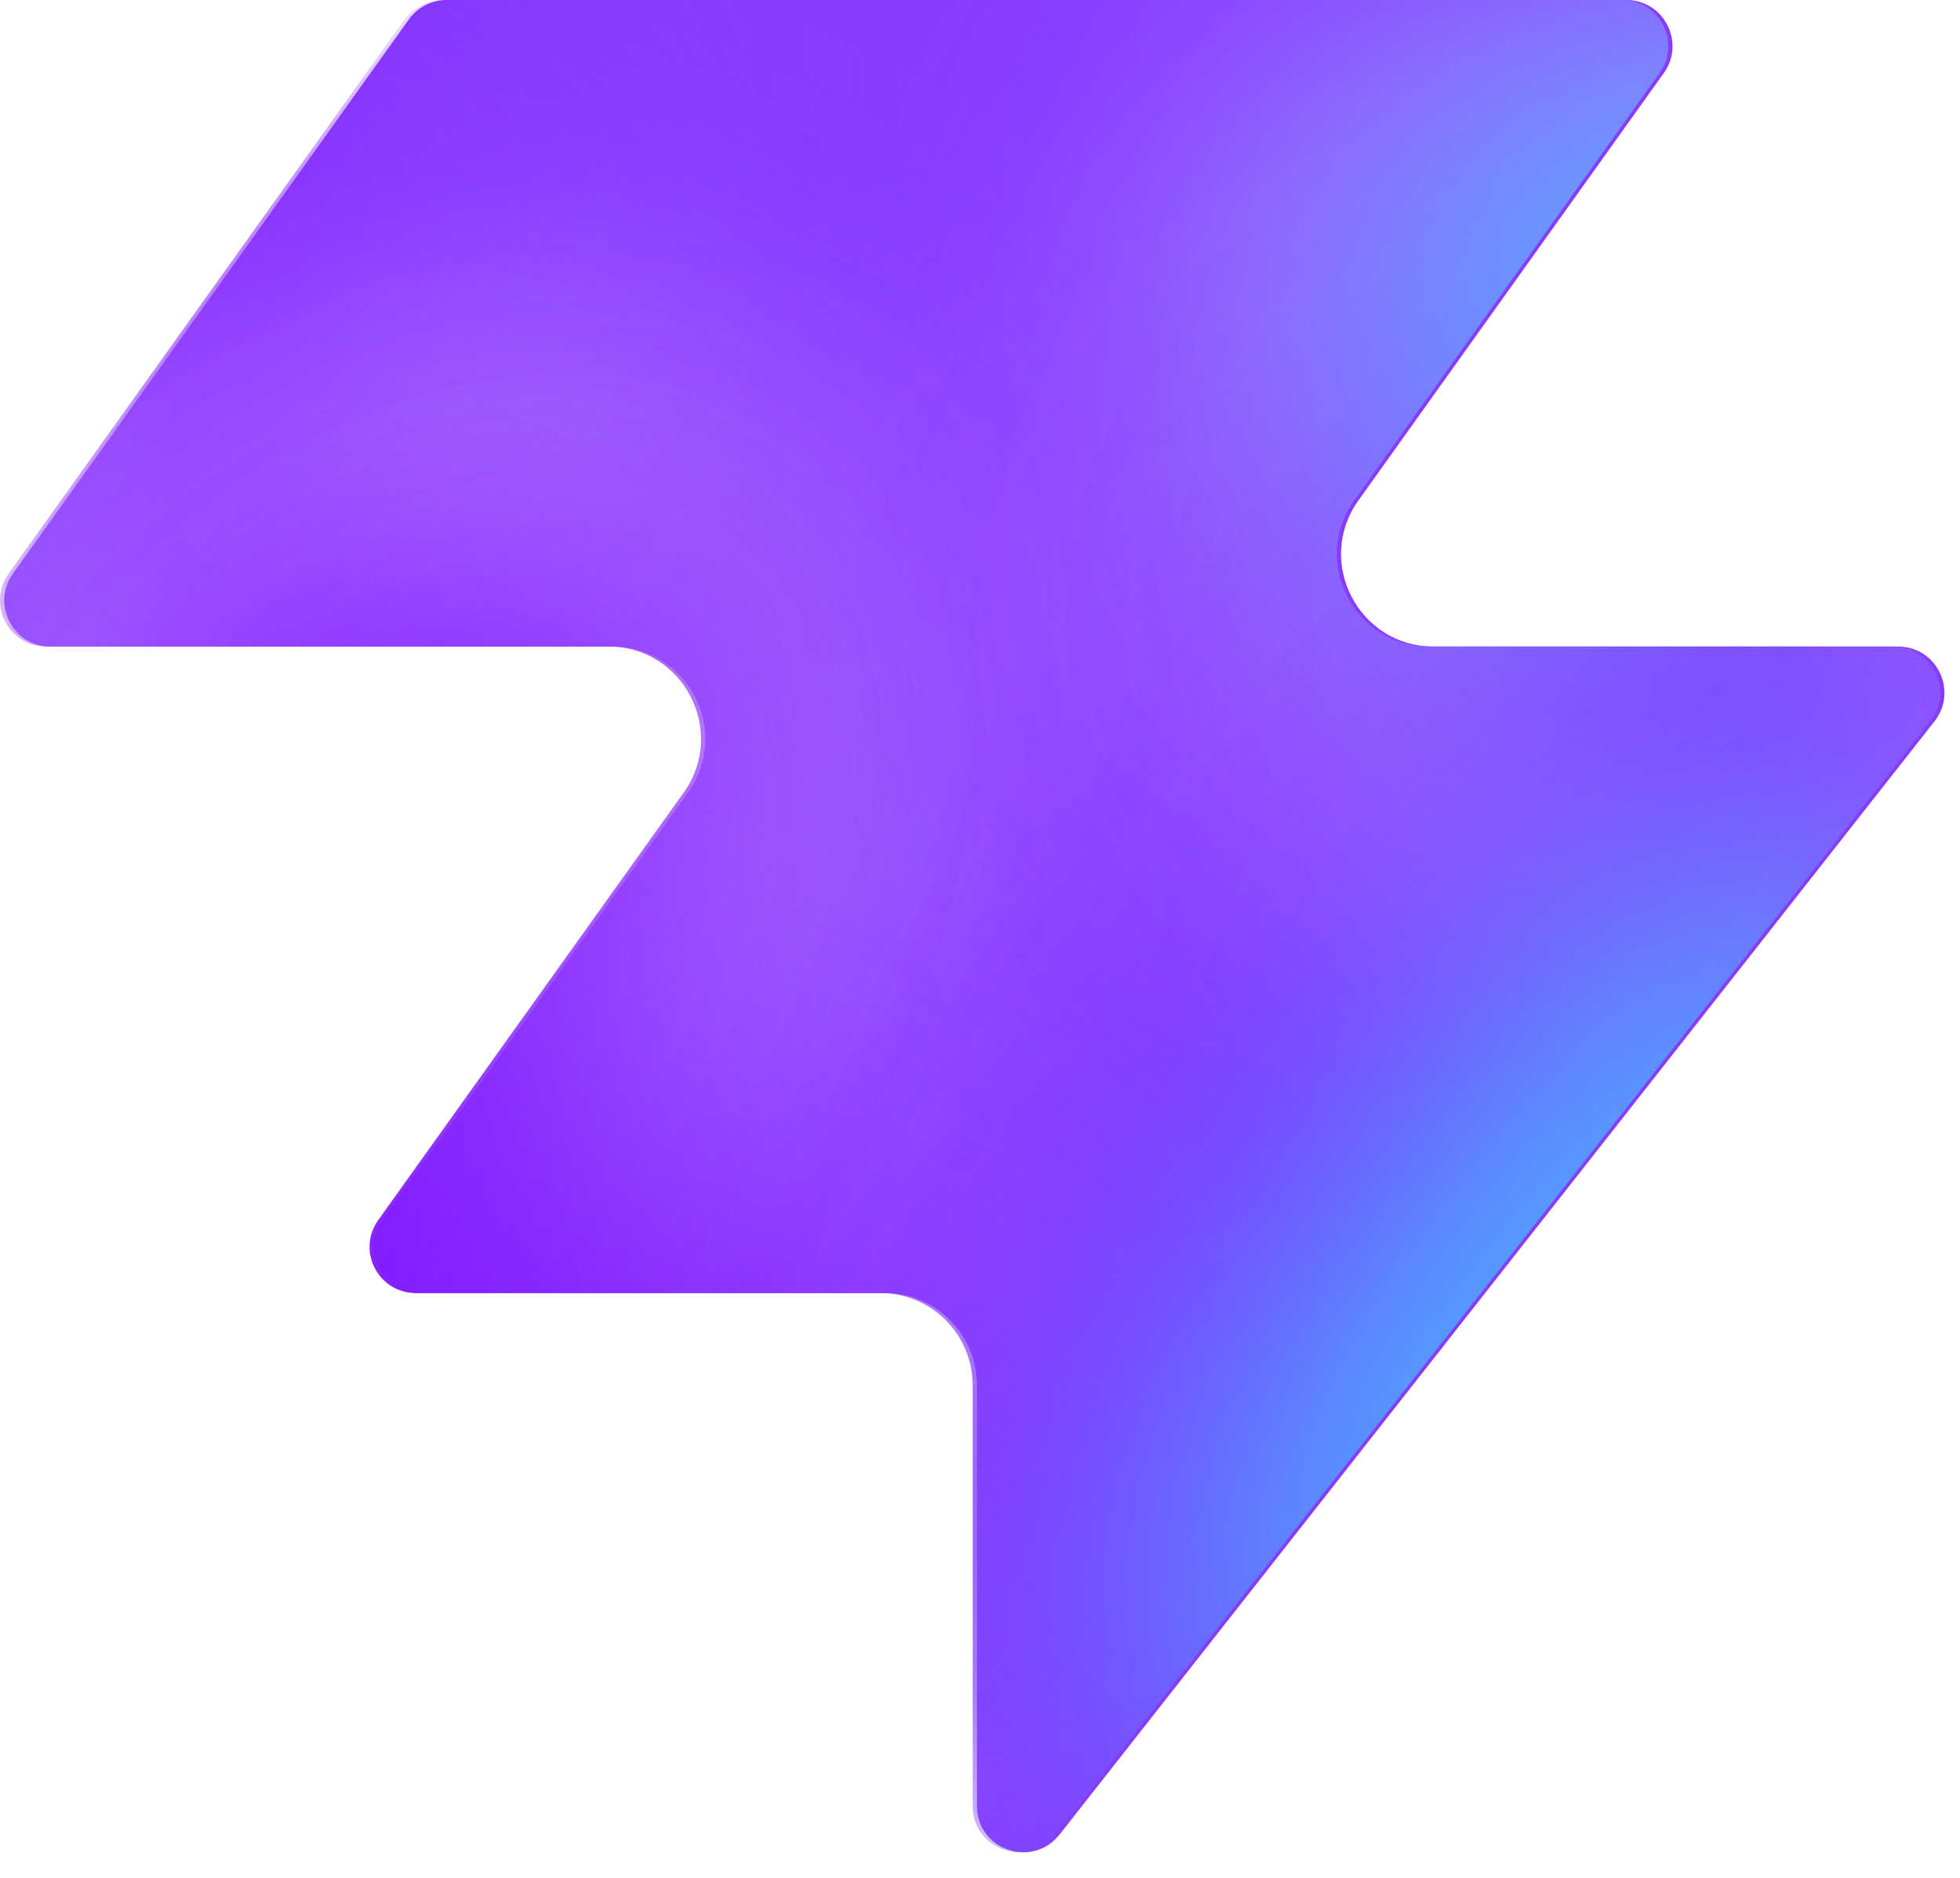
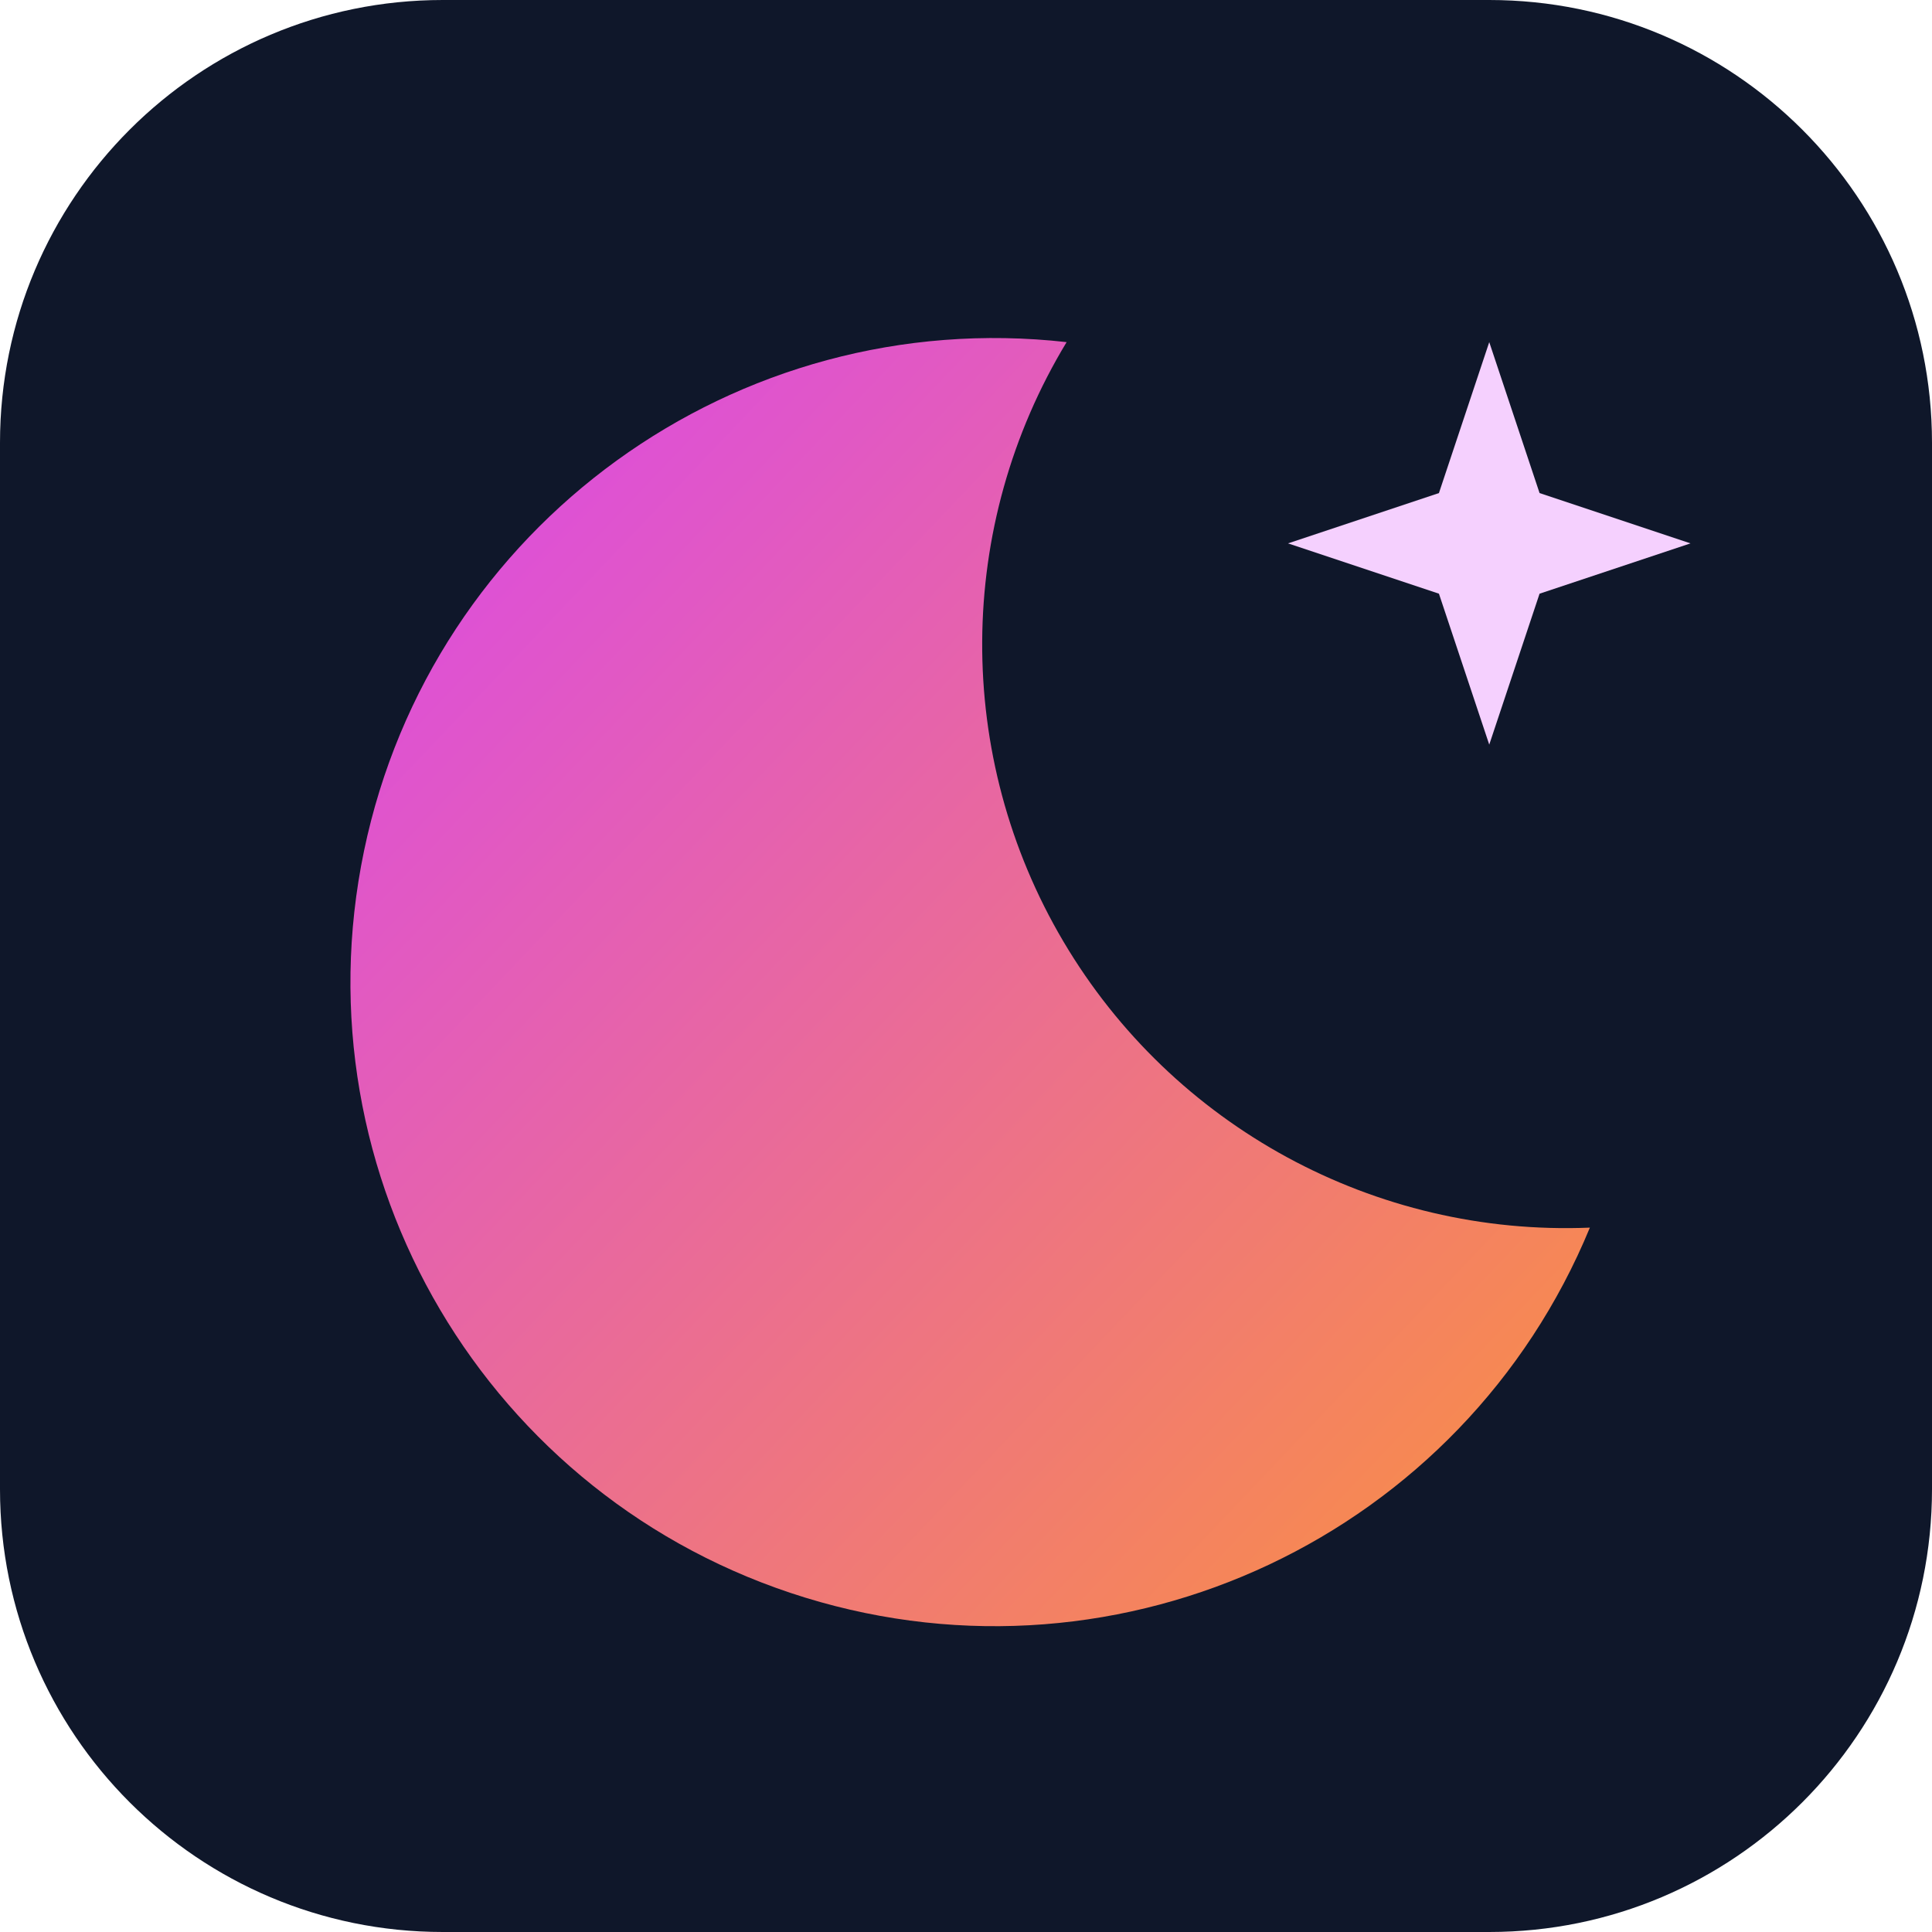
- <svg xmlns="http://www.w3.org/2000/svg" width="48" height="46" fill="none" viewBox="0 0 48 46">
-   <path fill="#863bff" d="M25.946 44.938c-.664.845-2.021.375-2.021-.698V33.937a2.26 2.26 0 0 0-2.262-2.262H10.287c-.92 0-1.456-1.04-.92-1.788l7.48-10.471c1.07-1.497 0-3.578-1.842-3.578H1.237c-.92 0-1.456-1.04-.92-1.788L10.013.474c.214-.297.556-.474.92-.474h28.894c.92 0 1.456 1.04.92 1.788l-7.48 10.471c-1.07 1.498 0 3.579 1.842 3.579h11.377c.943 0 1.473 1.088.89 1.83L25.947 44.94z" style="fill:#863bff;fill:color(display-p3 .525 .23 1);fill-opacity:1" />
-   <mask id="a" width="48" height="46" x="0" y="0" maskUnits="userSpaceOnUse" style="mask-type:alpha">
-     <path fill="#000" d="M25.842 44.938c-.664.844-2.021.375-2.021-.698V33.937a2.26 2.26 0 0 0-2.262-2.262H10.183c-.92 0-1.456-1.04-.92-1.788l7.48-10.471c1.07-1.498 0-3.579-1.842-3.579H1.133c-.92 0-1.456-1.04-.92-1.787L9.91.473c.214-.297.556-.474.92-.474h28.894c.92 0 1.456 1.04.92 1.788l-7.48 10.471c-1.07 1.498 0 3.578 1.842 3.578h11.377c.943 0 1.473 1.088.89 1.832L25.843 44.94z" style="fill:#000;fill-opacity:1" />
-   </mask>
-   <g mask="url(#a)">
-     <g filter="url(#b)">
-       <ellipse cx="5.508" cy="14.704" fill="#ede6ff" rx="5.508" ry="14.704" style="fill:#ede6ff;fill:color(display-p3 .927 .903 1);fill-opacity:1" transform="matrix(.00324 1 1 -.00324 -4.47 31.516)" />
-     </g>
-     <g filter="url(#c)">
-       <ellipse cx="10.399" cy="29.851" fill="#ede6ff" rx="10.399" ry="29.851" style="fill:#ede6ff;fill:color(display-p3 .927 .903 1);fill-opacity:1" transform="matrix(.00324 1 1 -.00324 -39.328 7.883)" />
-     </g>
-     <g filter="url(#d)">
-       <ellipse cx="5.508" cy="30.487" fill="#7e14ff" rx="5.508" ry="30.487" style="fill:#7e14ff;fill:color(display-p3 .492 .077 1);fill-opacity:1" transform="rotate(89.814 -25.913 -14.639)scale(1 -1)" />
-     </g>
-     <g filter="url(#e)">
-       <ellipse cx="5.508" cy="30.599" fill="#7e14ff" rx="5.508" ry="30.599" style="fill:#7e14ff;fill:color(display-p3 .492 .077 1);fill-opacity:1" transform="rotate(89.814 -32.644 -3.334)scale(1 -1)" />
-     </g>
-     <g filter="url(#f)">
-       <ellipse cx="5.508" cy="30.599" fill="#7e14ff" rx="5.508" ry="30.599" style="fill:#7e14ff;fill:color(display-p3 .492 .077 1);fill-opacity:1" transform="matrix(.00324 1 1 -.00324 -34.34 30.47)" />
-     </g>
-     <g filter="url(#g)">
-       <ellipse cx="14.072" cy="22.078" fill="#ede6ff" rx="14.072" ry="22.078" style="fill:#ede6ff;fill:color(display-p3 .927 .903 1);fill-opacity:1" transform="rotate(93.35 24.506 48.493)scale(-1 1)" />
-     </g>
-     <g filter="url(#h)">
-       <ellipse cx="3.47" cy="21.501" fill="#7e14ff" rx="3.47" ry="21.501" style="fill:#7e14ff;fill:color(display-p3 .492 .077 1);fill-opacity:1" transform="rotate(89.009 28.708 47.59)scale(-1 1)" />
-     </g>
-     <g filter="url(#i)">
-       <ellipse cx="3.47" cy="21.501" fill="#7e14ff" rx="3.47" ry="21.501" style="fill:#7e14ff;fill:color(display-p3 .492 .077 1);fill-opacity:1" transform="rotate(89.009 28.708 47.59)scale(-1 1)" />
-     </g>
-     <g filter="url(#j)">
-       <ellipse cx=".387" cy="8.972" fill="#7e14ff" rx="4.407" ry="29.108" style="fill:#7e14ff;fill:color(display-p3 .492 .077 1);fill-opacity:1" transform="rotate(39.51 .387 8.972)" />
-     </g>
-     <g filter="url(#k)">
-       <ellipse cx="47.523" cy="-6.092" fill="#7e14ff" rx="4.407" ry="29.108" style="fill:#7e14ff;fill:color(display-p3 .492 .077 1);fill-opacity:1" transform="rotate(37.892 47.523 -6.092)" />
-     </g>
-     <g filter="url(#l)">
-       <ellipse cx="41.412" cy="6.333" fill="#47bfff" rx="5.971" ry="9.665" style="fill:#47bfff;fill:color(display-p3 .28 .748 1);fill-opacity:1" transform="rotate(37.892 41.412 6.333)" />
-     </g>
-     <g filter="url(#m)">
-       <ellipse cx="-1.879" cy="38.332" fill="#7e14ff" rx="4.407" ry="29.108" style="fill:#7e14ff;fill:color(display-p3 .492 .077 1);fill-opacity:1" transform="rotate(37.892 -1.88 38.332)" />
-     </g>
-     <g filter="url(#n)">
-       <ellipse cx="-1.879" cy="38.332" fill="#7e14ff" rx="4.407" ry="29.108" style="fill:#7e14ff;fill:color(display-p3 .492 .077 1);fill-opacity:1" transform="rotate(37.892 -1.88 38.332)" />
-     </g>
-     <g filter="url(#o)">
-       <ellipse cx="35.651" cy="29.907" fill="#7e14ff" rx="4.407" ry="29.108" style="fill:#7e14ff;fill:color(display-p3 .492 .077 1);fill-opacity:1" transform="rotate(37.892 35.651 29.907)" />
-     </g>
-     <g filter="url(#p)">
-       <ellipse cx="38.418" cy="32.4" fill="#47bfff" rx="5.971" ry="15.297" style="fill:#47bfff;fill:color(display-p3 .28 .748 1);fill-opacity:1" transform="rotate(37.892 38.418 32.4)" />
-     </g>
-   </g>
+ <svg xmlns="http://www.w3.org/2000/svg" width="96" height="96" viewBox="0 0 96 96">
  <defs>
-     <filter id="b" width="60.045" height="41.654" x="-19.77" y="16.149" color-interpolation-filters="sRGB" filterUnits="userSpaceOnUse">
-       <feFlood flood-opacity="0" result="BackgroundImageFix" />
-       <feBlend in="SourceGraphic" in2="BackgroundImageFix" result="shape" />
-       <feGaussianBlur result="effect1_foregroundBlur_2002_17158" stdDeviation="7.659" />
-     </filter>
-     <filter id="c" width="90.34" height="51.437" x="-54.613" y="-7.533" color-interpolation-filters="sRGB" filterUnits="userSpaceOnUse">
-       <feFlood flood-opacity="0" result="BackgroundImageFix" />
-       <feBlend in="SourceGraphic" in2="BackgroundImageFix" result="shape" />
-       <feGaussianBlur result="effect1_foregroundBlur_2002_17158" stdDeviation="7.659" />
-     </filter>
-     <filter id="d" width="79.355" height="29.4" x="-49.64" y="2.03" color-interpolation-filters="sRGB" filterUnits="userSpaceOnUse">
-       <feFlood flood-opacity="0" result="BackgroundImageFix" />
-       <feBlend in="SourceGraphic" in2="BackgroundImageFix" result="shape" />
-       <feGaussianBlur result="effect1_foregroundBlur_2002_17158" stdDeviation="4.596" />
-     </filter>
-     <filter id="e" width="79.579" height="29.4" x="-45.045" y="20.029" color-interpolation-filters="sRGB" filterUnits="userSpaceOnUse">
-       <feFlood flood-opacity="0" result="BackgroundImageFix" />
-       <feBlend in="SourceGraphic" in2="BackgroundImageFix" result="shape" />
-       <feGaussianBlur result="effect1_foregroundBlur_2002_17158" stdDeviation="4.596" />
-     </filter>
-     <filter id="f" width="79.579" height="29.4" x="-43.513" y="21.178" color-interpolation-filters="sRGB" filterUnits="userSpaceOnUse">
-       <feFlood flood-opacity="0" result="BackgroundImageFix" />
-       <feBlend in="SourceGraphic" in2="BackgroundImageFix" result="shape" />
-       <feGaussianBlur result="effect1_foregroundBlur_2002_17158" stdDeviation="4.596" />
-     </filter>
-     <filter id="g" width="74.749" height="58.852" x="15.756" y="-17.901" color-interpolation-filters="sRGB" filterUnits="userSpaceOnUse">
-       <feFlood flood-opacity="0" result="BackgroundImageFix" />
-       <feBlend in="SourceGraphic" in2="BackgroundImageFix" result="shape" />
-       <feGaussianBlur result="effect1_foregroundBlur_2002_17158" stdDeviation="7.659" />
-     </filter>
-     <filter id="h" width="61.377" height="25.362" x="23.548" y="2.284" color-interpolation-filters="sRGB" filterUnits="userSpaceOnUse">
-       <feFlood flood-opacity="0" result="BackgroundImageFix" />
-       <feBlend in="SourceGraphic" in2="BackgroundImageFix" result="shape" />
-       <feGaussianBlur result="effect1_foregroundBlur_2002_17158" stdDeviation="4.596" />
-     </filter>
-     <filter id="i" width="61.377" height="25.362" x="23.548" y="2.284" color-interpolation-filters="sRGB" filterUnits="userSpaceOnUse">
-       <feFlood flood-opacity="0" result="BackgroundImageFix" />
-       <feBlend in="SourceGraphic" in2="BackgroundImageFix" result="shape" />
-       <feGaussianBlur result="effect1_foregroundBlur_2002_17158" stdDeviation="4.596" />
-     </filter>
-     <filter id="j" width="56.045" height="63.649" x="-27.636" y="-22.853" color-interpolation-filters="sRGB" filterUnits="userSpaceOnUse">
-       <feFlood flood-opacity="0" result="BackgroundImageFix" />
-       <feBlend in="SourceGraphic" in2="BackgroundImageFix" result="shape" />
-       <feGaussianBlur result="effect1_foregroundBlur_2002_17158" stdDeviation="4.596" />
-     </filter>
-     <filter id="k" width="54.814" height="64.646" x="20.116" y="-38.415" color-interpolation-filters="sRGB" filterUnits="userSpaceOnUse">
-       <feFlood flood-opacity="0" result="BackgroundImageFix" />
-       <feBlend in="SourceGraphic" in2="BackgroundImageFix" result="shape" />
-       <feGaussianBlur result="effect1_foregroundBlur_2002_17158" stdDeviation="4.596" />
-     </filter>
-     <filter id="l" width="33.541" height="35.313" x="24.641" y="-11.323" color-interpolation-filters="sRGB" filterUnits="userSpaceOnUse">
-       <feFlood flood-opacity="0" result="BackgroundImageFix" />
-       <feBlend in="SourceGraphic" in2="BackgroundImageFix" result="shape" />
-       <feGaussianBlur result="effect1_foregroundBlur_2002_17158" stdDeviation="4.596" />
-     </filter>
-     <filter id="m" width="54.814" height="64.646" x="-29.286" y="6.009" color-interpolation-filters="sRGB" filterUnits="userSpaceOnUse">
-       <feFlood flood-opacity="0" result="BackgroundImageFix" />
-       <feBlend in="SourceGraphic" in2="BackgroundImageFix" result="shape" />
-       <feGaussianBlur result="effect1_foregroundBlur_2002_17158" stdDeviation="4.596" />
-     </filter>
-     <filter id="n" width="54.814" height="64.646" x="-29.286" y="6.009" color-interpolation-filters="sRGB" filterUnits="userSpaceOnUse">
-       <feFlood flood-opacity="0" result="BackgroundImageFix" />
-       <feBlend in="SourceGraphic" in2="BackgroundImageFix" result="shape" />
-       <feGaussianBlur result="effect1_foregroundBlur_2002_17158" stdDeviation="4.596" />
-     </filter>
-     <filter id="o" width="54.814" height="64.646" x="8.244" y="-2.416" color-interpolation-filters="sRGB" filterUnits="userSpaceOnUse">
-       <feFlood flood-opacity="0" result="BackgroundImageFix" />
-       <feBlend in="SourceGraphic" in2="BackgroundImageFix" result="shape" />
-       <feGaussianBlur result="effect1_foregroundBlur_2002_17158" stdDeviation="4.596" />
-     </filter>
-     <filter id="p" width="39.409" height="43.623" x="18.713" y="10.588" color-interpolation-filters="sRGB" filterUnits="userSpaceOnUse">
-       <feFlood flood-opacity="0" result="BackgroundImageFix" />
-       <feBlend in="SourceGraphic" in2="BackgroundImageFix" result="shape" />
-       <feGaussianBlur result="effect1_foregroundBlur_2002_17158" stdDeviation="4.596" />
-     </filter>
+     <linearGradient id="night" x2="1" y2="1">
+       <stop stop-color="#d946ef" />
+       <stop offset="1" stop-color="#fb923c" />
+     </linearGradient>
  </defs>
+   <rect width="96" height="96" rx="22" fill="#0f172a" />
+   <path d="M53 17a32 32 0 1 0 26 44A29 29 0 0 1 53 17Z" fill="url(#night)" />
+   <path d="m74 17 2.5 7.5L84 27l-7.5 2.5L74 37l-2.5-7.5L64 27l7.5-2.5Z" fill="#f5d0fe" />
</svg>
